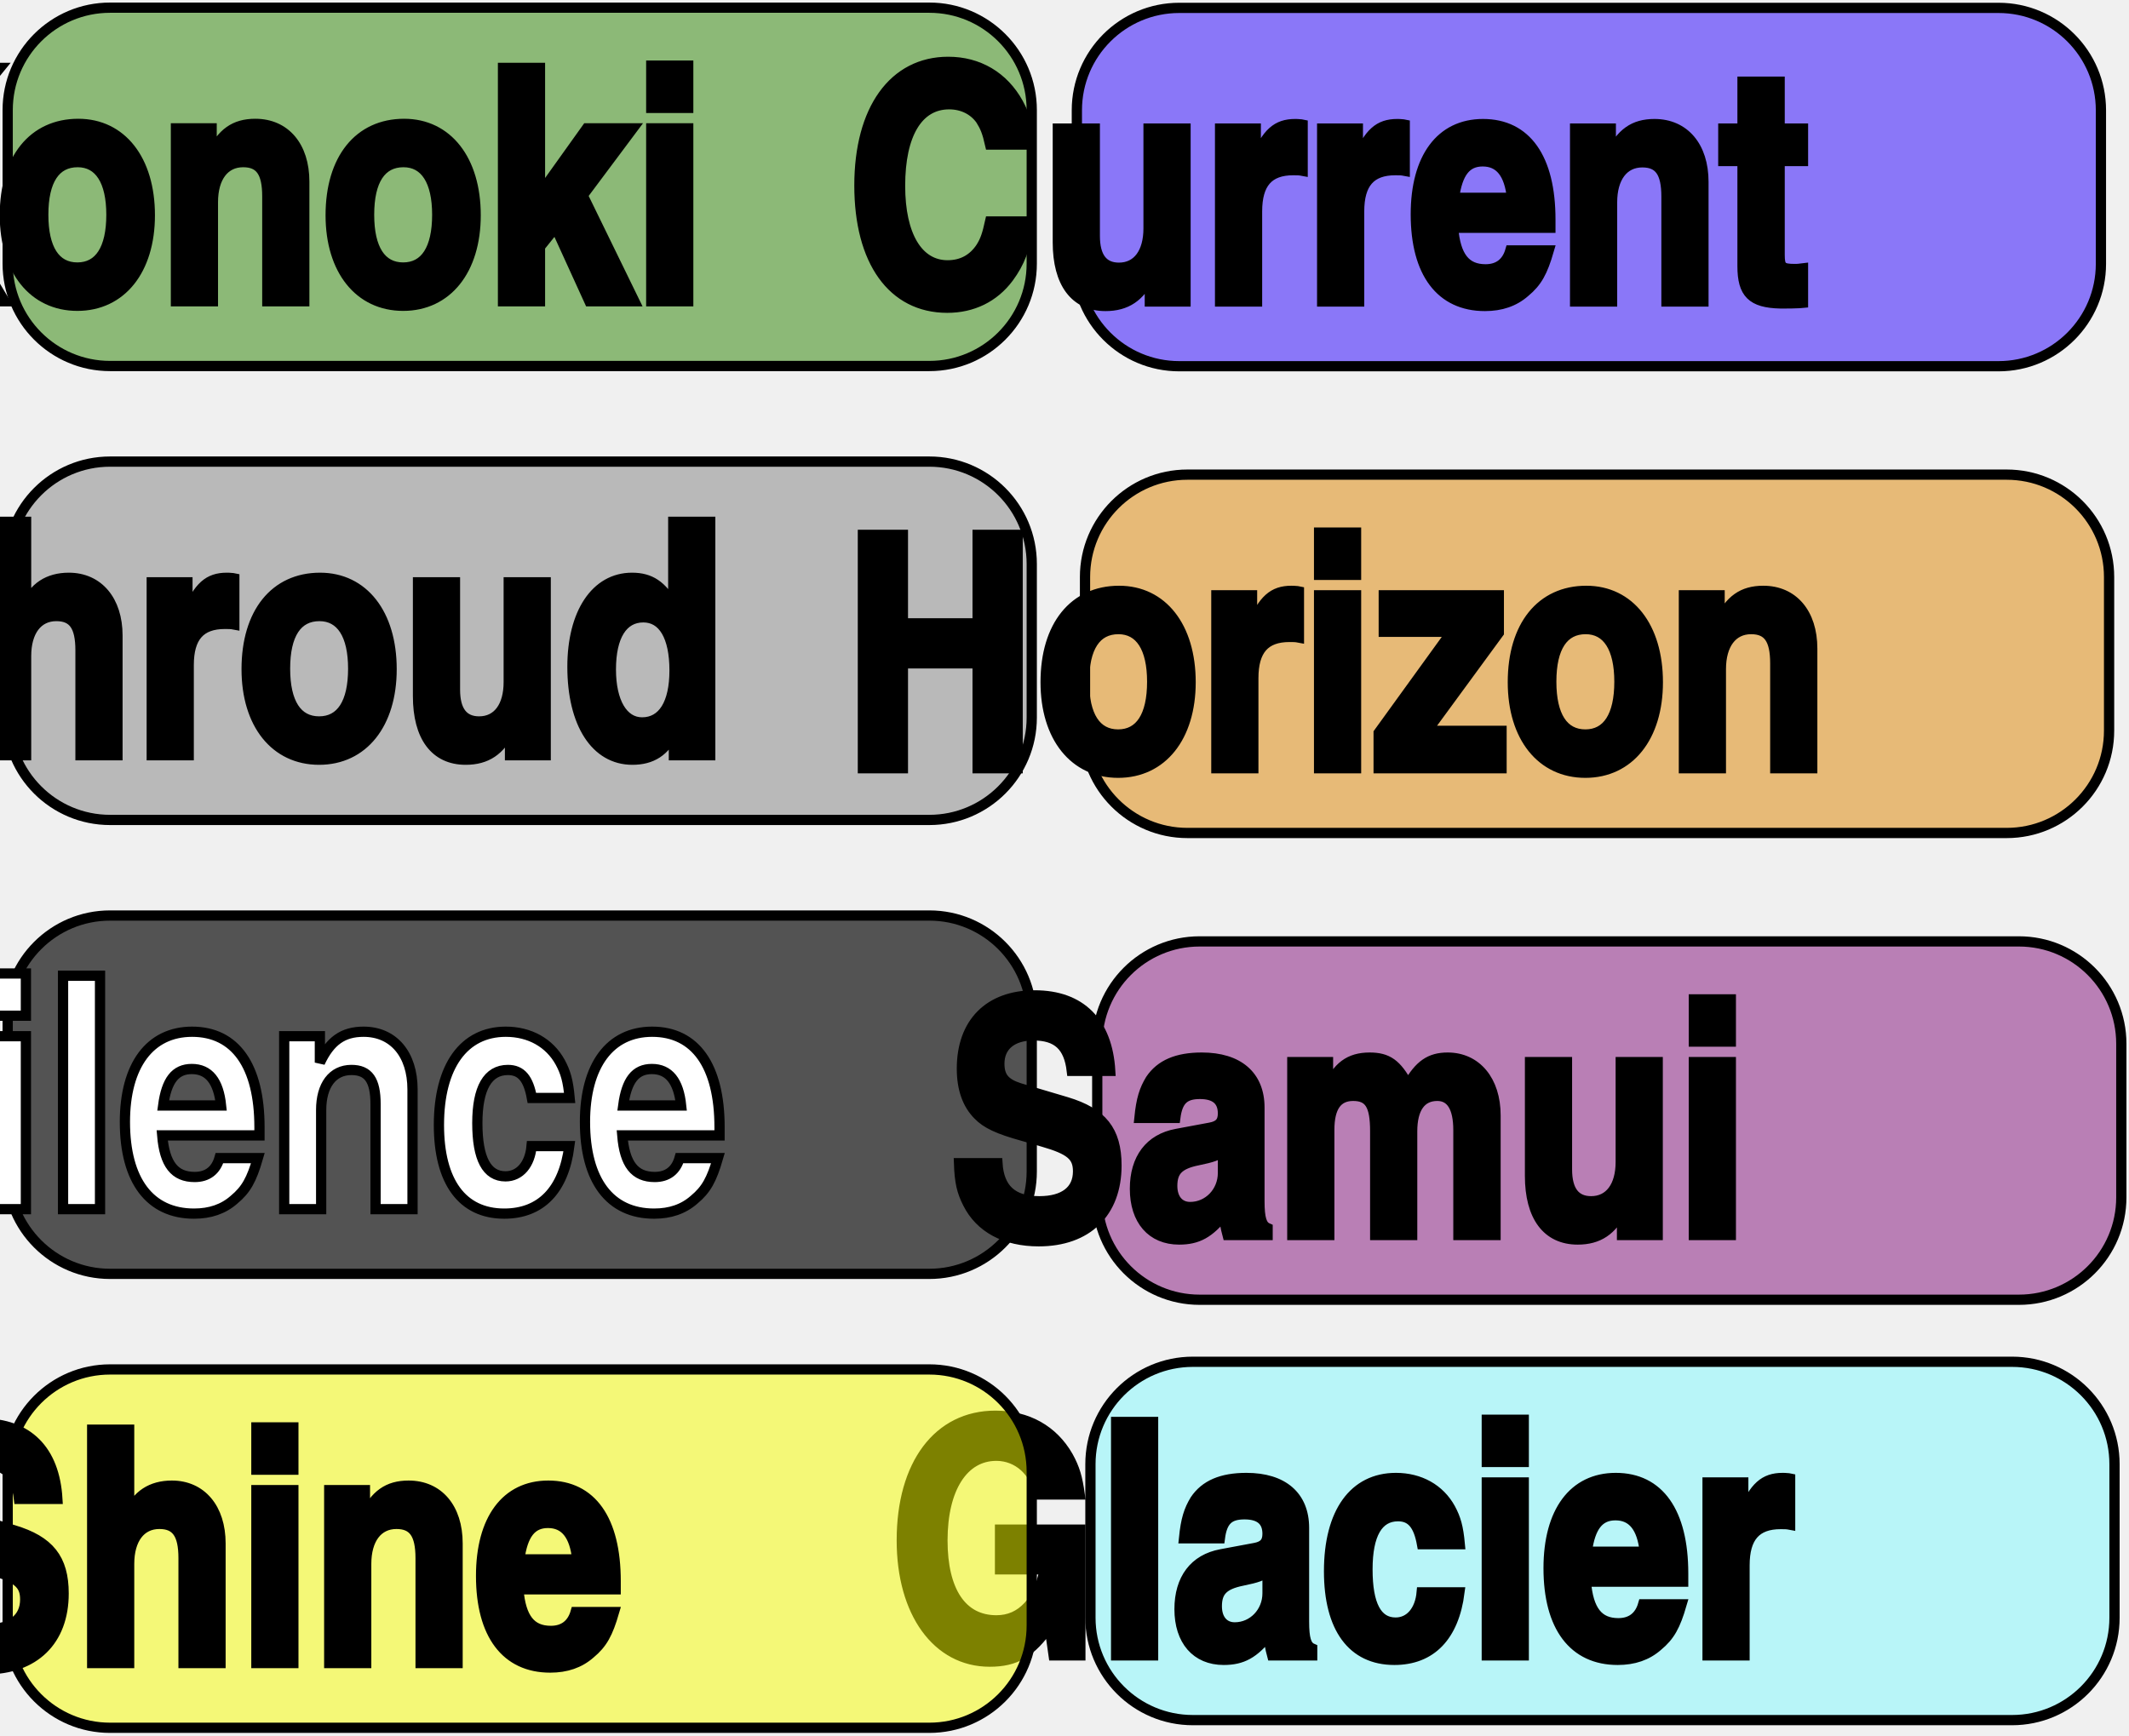
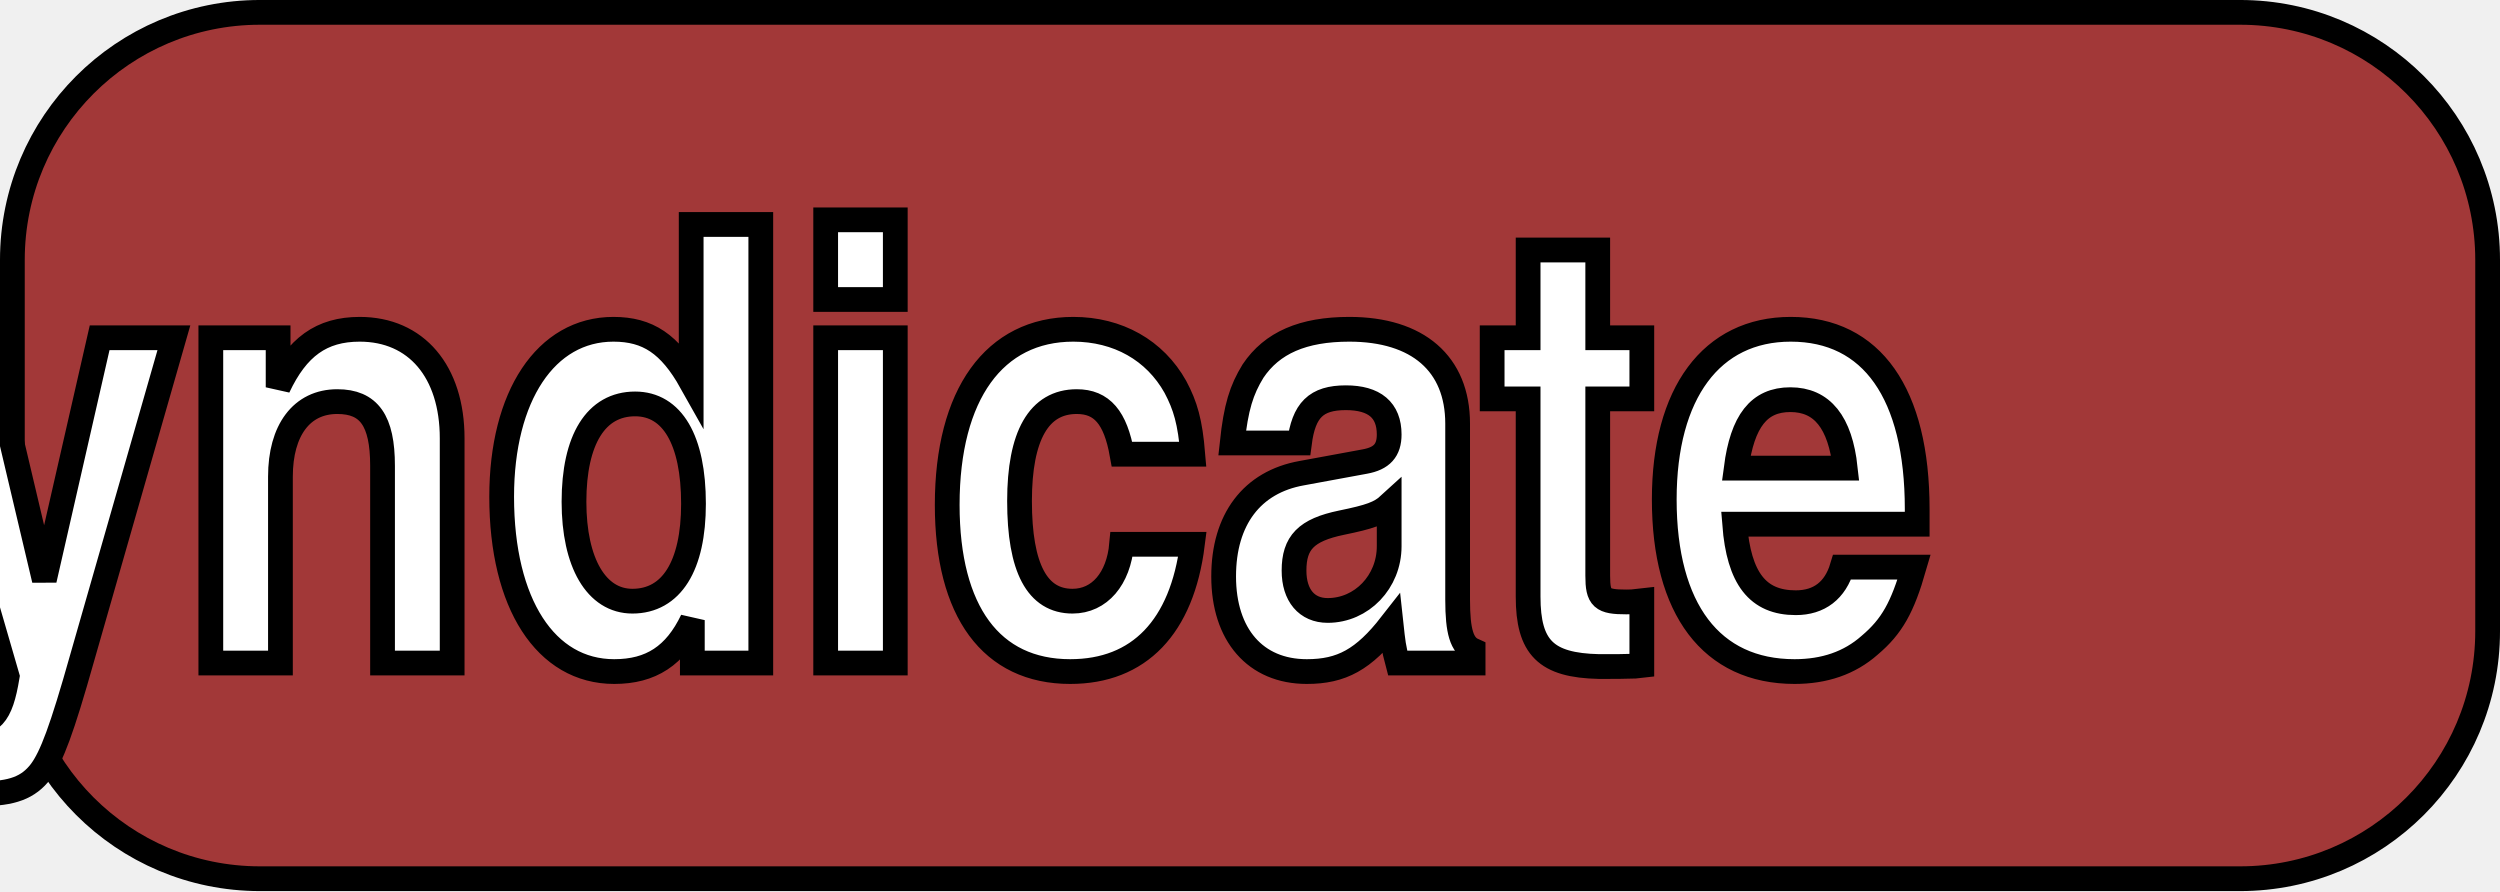
- <svg xmlns="http://www.w3.org/2000/svg" width="207.896mm" height="169.508mm" viewBox="0 0 207.896 169.508" version="1.1" id="svg5" xml:space="preserve">
+ <svg xmlns="http://www.w3.org/2000/svg" width="101mm" height="36mm" viewBox="0 0 101 36" version="1.1" id="svg5" xml:space="preserve">
  <defs id="defs2" />
-   <g id="layer1" transform="translate(-1.723683,-2.435355)">
+   <g id="layer1" transform="translate(-60.32208,-181.9273)">
    <g id="g1153" transform="translate(0.08466726)">
-       <rect style="fill:#2b8400;fill-opacity:0.505;stroke:#000000;strokeWidth:1.5;stroke-dasharray:none" id="rect300" width="100" height="35" x="2.389" y="3.185" rx="10" ry="10" />
-       <text xml:space="preserve" style="font-weight:bold;font-size:31.75px;line-height:1.07;font-family:'Arial Narrow';-inkscape-font-specification:'Arial Narrow Bold';text-align:center;text-anchor:middle;fill:#000000;fill-opacity:1;stroke:#000000;strokeWidth:0.6" x="52.312" y="31.863" id="text356">
-         <tspan id="tspan354" style="font-size:31.75px;fill:#000000;fill-opacity:1;strokeWidth:0.6" x="52.312" y="31.863">Konoki</tspan>
+       <rect style="fill:#2b8400;fill-opacity:0.505;stroke:#000000;stroke-dasharray:none" id="rect300" width="100" height="35" x="2.389" y="3.185" rx="10" ry="10" />
+       <text xml:space="preserve" style="font-weight:bold;font-size:31.75px;line-height:1.07;font-family:'Arial Narrow';-inkscape-font-specification:'Arial Narrow Bold';text-align:center;text-anchor:middle;fill:#000000;fill-opacity:1;stroke:#000000" x="52.312" y="31.863" id="text356">
+         <tspan id="tspan354" style="font-size:31.75px;fill:#000000;fill-opacity:1" x="52.312" y="31.863">Konoki</tspan>
      </text>
    </g>
    <g id="g1153-8" transform="translate(0.08466726,44.336)">
-       <rect style="fill:#848484;fill-opacity:0.505;stroke:#000000;strokeWidth:1.5;stroke-dasharray:none" id="rect300-0" width="100" height="35" x="2.389" y="3.185" rx="10" ry="10" />
-       <text xml:space="preserve" style="font-weight:bold;font-size:31.75px;line-height:1.07;font-family:'Arial Narrow';-inkscape-font-specification:'Arial Narrow Bold';text-align:center;text-anchor:middle;fill:#000000;fill-opacity:1;stroke:#000000;strokeWidth:0.6" x="52.312" y="31.863" id="text356-4">
-         <tspan id="tspan354-6" style="font-size:31.75px;fill:#000000;fill-opacity:1;strokeWidth:0.6" x="52.312" y="31.863">Shroud</tspan>
+       <rect style="fill:#848484;fill-opacity:0.505;stroke:#000000;stroke-dasharray:none" id="rect300-0" width="100" height="35" x="2.389" y="3.185" rx="10" ry="10" />
+       <text xml:space="preserve" style="font-weight:bold;font-size:31.75px;line-height:1.07;font-family:'Arial Narrow';-inkscape-font-specification:'Arial Narrow Bold';text-align:center;text-anchor:middle;fill:#000000;fill-opacity:1;stroke:#000000" x="52.312" y="31.863" id="text356-4">
+         <tspan id="tspan354-6" style="font-size:31.75px;fill:#000000;fill-opacity:1" x="52.312" y="31.863">Shroud</tspan>
      </text>
    </g>
    <g id="g1153-8-3" transform="translate(0.08466726,88.672)">
-       <rect style="fill:#000000;fill-opacity:0.656;stroke:#000000;strokeWidth:1.5;stroke-dasharray:none" id="rect300-0-7" width="100" height="35" x="2.389" y="3.185" rx="10" ry="10" />
-       <text xml:space="preserve" style="font-weight:bold;font-size:31.75px;line-height:1.07;font-family:'Arial Narrow';-inkscape-font-specification:'Arial Narrow Bold';text-align:center;text-anchor:middle;fill:#000000;fill-opacity:1;stroke:#000000;strokeWidth:0.6" x="52.312" y="31.863" id="text356-4-8">
-         <tspan id="tspan354-6-8" style="font-size:31.75px;fill:#ffffff;fill-opacity:1;strokeWidth:0.6" x="52.312" y="31.863">Silence</tspan>
+       <rect style="fill:#000000;fill-opacity:0.656;stroke:#000000;stroke-dasharray:none" id="rect300-0-7" width="100" height="35" x="2.389" y="3.185" rx="10" ry="10" />
+       <text xml:space="preserve" style="font-weight:bold;font-size:31.75px;line-height:1.07;font-family:'Arial Narrow';-inkscape-font-specification:'Arial Narrow Bold';text-align:center;text-anchor:middle;fill:#000000;fill-opacity:1;stroke:#000000" x="52.312" y="31.863" id="text356-4-8">
+         <tspan id="tspan354-6-8" style="font-size:31.75px;fill:#ffffff;fill-opacity:1" x="52.312" y="31.863">Silence</tspan>
+       </text>
+     </g>
+     <g id="g1153-8-3-4" transform="translate(58.43306,179.242)">
+       <rect style="fill:#8a0000;fill-opacity:0.766;stroke:#000000;stroke-dasharray:none;stroke-opacity:1" id="rect300-0-7-8" width="100" height="35" x="2.389" y="3.185" rx="10" ry="10" />
+       <text xml:space="preserve" style="font-weight:bold;font-size:24.694px;line-height:1.07;font-family:'Arial Narrow';-inkscape-font-specification:'Arial Narrow Bold';text-align:center;text-anchor:middle;fill:#000000;fill-opacity:1;stroke:#000000" x="51.913" y="29.474" id="text356-4-8-3">
+         <tspan id="tspan354-6-8-90" style="font-size:24.694px;fill:#ffffff;fill-opacity:1" x="51.913" y="29.474">Syndicate</tspan>
      </text>
    </g>
    <g id="g1153-8-3-3" transform="translate(0.9656738,133.4062)">
-       <rect style="fill:#2700ff;fill-opacity:0.505;stroke:#000000;strokeWidth:1.5;stroke-dasharray:none" id="rect300-0-7-6" width="100" height="35" x="105.913" y="-130.201" rx="10" ry="10" />
-       <text xml:space="preserve" style="font-weight:bold;font-size:31.75px;line-height:1.07;font-family:'Arial Narrow';-inkscape-font-specification:'Arial Narrow Bold';text-align:center;text-anchor:middle;fill:#000000;fill-opacity:1;stroke:#000000;strokeWidth:0.6" x="155.836" y="-101.524" id="text356-4-8-5">
-         <tspan id="tspan354-6-8-9" style="font-size:31.75px;fill:#000000;fill-opacity:1;strokeWidth:0.6" x="155.836" y="-101.524">Current</tspan>
+       <rect style="fill:#2700ff;fill-opacity:0.505;stroke:#000000;stroke-dasharray:none" id="rect300-0-7-6" width="100" height="35" x="105.913" y="-130.201" rx="10" ry="10" />
+       <text xml:space="preserve" style="font-weight:bold;font-size:31.75px;line-height:1.07;font-family:'Arial Narrow';-inkscape-font-specification:'Arial Narrow Bold';text-align:center;text-anchor:middle;fill:#000000;fill-opacity:1;stroke:#000000" x="155.836" y="-101.524" id="text356-4-8-5">
+         <tspan id="tspan354-6-8-9" style="font-size:31.75px;fill:#000000;fill-opacity:1" x="155.836" y="-101.524">Current</tspan>
      </text>
    </g>
    <g id="g1153-8-3-3-57" transform="translate(2.291186,265.6447)">
      <rect style="fill:#82faff;fill-opacity:0.505;stroke:#000000;stroke-dasharray:none" id="rect300-0-7-6-6" width="100" height="35" x="105.913" y="-130.201" rx="10" ry="10" />
      <text xml:space="preserve" style="font-weight:bold;font-size:31.75px;line-height:1.07;font-family:'Arial Narrow';-inkscape-font-specification:'Arial Narrow Bold';text-align:center;text-anchor:middle;fill:#000000;fill-opacity:1;stroke:#000000" x="155.836" y="-101.524" id="text356-4-8-5-2">
        <tspan id="tspan354-6-8-9-7" style="font-size:31.75px;fill:#000000;fill-opacity:1" x="155.836" y="-101.524">Glacier</tspan>
      </text>
    </g>
    <g id="g1153-8-3-3-5" transform="translate(105.286,45.60983)">
-       <rect style="fill:#dd8500;fill-opacity:0.505;stroke:#000000;strokeWidth:1.5;stroke-dasharray:none" id="rect300-0-7-6-4" width="100" height="35" x="2.389" y="3.185" rx="10" ry="10" />
-       <text xml:space="preserve" style="font-weight:bold;font-size:31.75px;line-height:1.07;font-family:'Arial Narrow';-inkscape-font-specification:'Arial Narrow Bold';text-align:center;text-anchor:middle;fill:#000000;fill-opacity:1;stroke:#000000;strokeWidth:0.6" x="52.312" y="31.863" id="text356-4-8-5-9">
-         <tspan id="tspan354-6-8-9-1" style="font-size:31.75px;fill:#000000;fill-opacity:1;strokeWidth:0.6" x="52.312" y="31.863">Horizon</tspan>
+       <rect style="fill:#dd8500;fill-opacity:0.505;stroke:#000000;stroke-dasharray:none" id="rect300-0-7-6-4" width="100" height="35" x="2.389" y="3.185" rx="10" ry="10" />
+       <text xml:space="preserve" style="font-weight:bold;font-size:31.75px;line-height:1.07;font-family:'Arial Narrow';-inkscape-font-specification:'Arial Narrow Bold';text-align:center;text-anchor:middle;fill:#000000;fill-opacity:1;stroke:#000000" x="52.312" y="31.863" id="text356-4-8-5-9">
+         <tspan id="tspan354-6-8-9-1" style="font-size:31.75px;fill:#000000;fill-opacity:1" x="52.312" y="31.863">Horizon</tspan>
      </text>
    </g>
    <g id="g1153-8-3-3-5-1" transform="translate(106.4805,91.20022)">
-       <rect style="fill:#84117b;fill-opacity:0.505;stroke:#000000;strokeWidth:1.5;stroke-dasharray:none" id="rect300-0-7-6-4-8" width="100" height="35" x="2.389" y="3.185" rx="10" ry="10" />
-       <text xml:space="preserve" style="font-weight:bold;font-size:31.75px;line-height:1.07;font-family:'Arial Narrow';-inkscape-font-specification:'Arial Narrow Bold';text-align:center;text-anchor:middle;fill:#000000;fill-opacity:1;stroke:#000000;strokeWidth:0.6" x="52.312" y="31.863" id="text356-4-8-5-9-8">
-         <tspan id="tspan354-6-8-9-1-3" style="font-size:31.75px;fill:#000000;fill-opacity:1;strokeWidth:0.6" x="52.312" y="31.863">Samui</tspan>
+       <rect style="fill:#84117b;fill-opacity:0.505;stroke:#000000;stroke-dasharray:none" id="rect300-0-7-6-4-8" width="100" height="35" x="2.389" y="3.185" rx="10" ry="10" />
+       <text xml:space="preserve" style="font-weight:bold;font-size:31.75px;line-height:1.07;font-family:'Arial Narrow';-inkscape-font-specification:'Arial Narrow Bold';text-align:center;text-anchor:middle;fill:#000000;fill-opacity:1;stroke:#000000" x="52.312" y="31.863" id="text356-4-8-5-9-8">
+         <tspan id="tspan354-6-8-9-1-3" style="font-size:31.75px;fill:#000000;fill-opacity:1" x="52.312" y="31.863">Samui</tspan>
      </text>
    </g>
    <g id="g1153-8-3-3-5-1-5" transform="translate(0.08466726,133.008)">
-       <rect style="fill:#f7ff01;fill-opacity:0.505;stroke:#000000;strokeWidth:1.5;stroke-dasharray:none" id="rect300-0-7-6-4-8-2" width="100" height="35" x="2.389" y="3.185" rx="10" ry="10" />
-       <text xml:space="preserve" style="font-weight:bold;font-size:31.75px;line-height:1.07;font-family:'Arial Narrow';-inkscape-font-specification:'Arial Narrow Bold';text-align:center;text-anchor:middle;fill:#000000;fill-opacity:1;stroke:#000000;strokeWidth:0.6" x="52.312" y="31.863" id="text356-4-8-5-9-8-2">
-         <tspan id="tspan354-6-8-9-1-3-6" style="font-size:31.75px;fill:#000000;fill-opacity:1;strokeWidth:0.6" x="52.312" y="31.863">Shine</tspan>
+       <rect style="fill:#f7ff01;fill-opacity:0.505;stroke:#000000;stroke-dasharray:none" id="rect300-0-7-6-4-8-2" width="100" height="35" x="2.389" y="3.185" rx="10" ry="10" />
+       <text xml:space="preserve" style="font-weight:bold;font-size:31.75px;line-height:1.07;font-family:'Arial Narrow';-inkscape-font-specification:'Arial Narrow Bold';text-align:center;text-anchor:middle;fill:#000000;fill-opacity:1;stroke:#000000" x="52.312" y="31.863" id="text356-4-8-5-9-8-2">
+         <tspan id="tspan354-6-8-9-1-3-6" style="font-size:31.75px;fill:#000000;fill-opacity:1" x="52.312" y="31.863">Shine</tspan>
      </text>
    </g>
  </g>
</svg>
